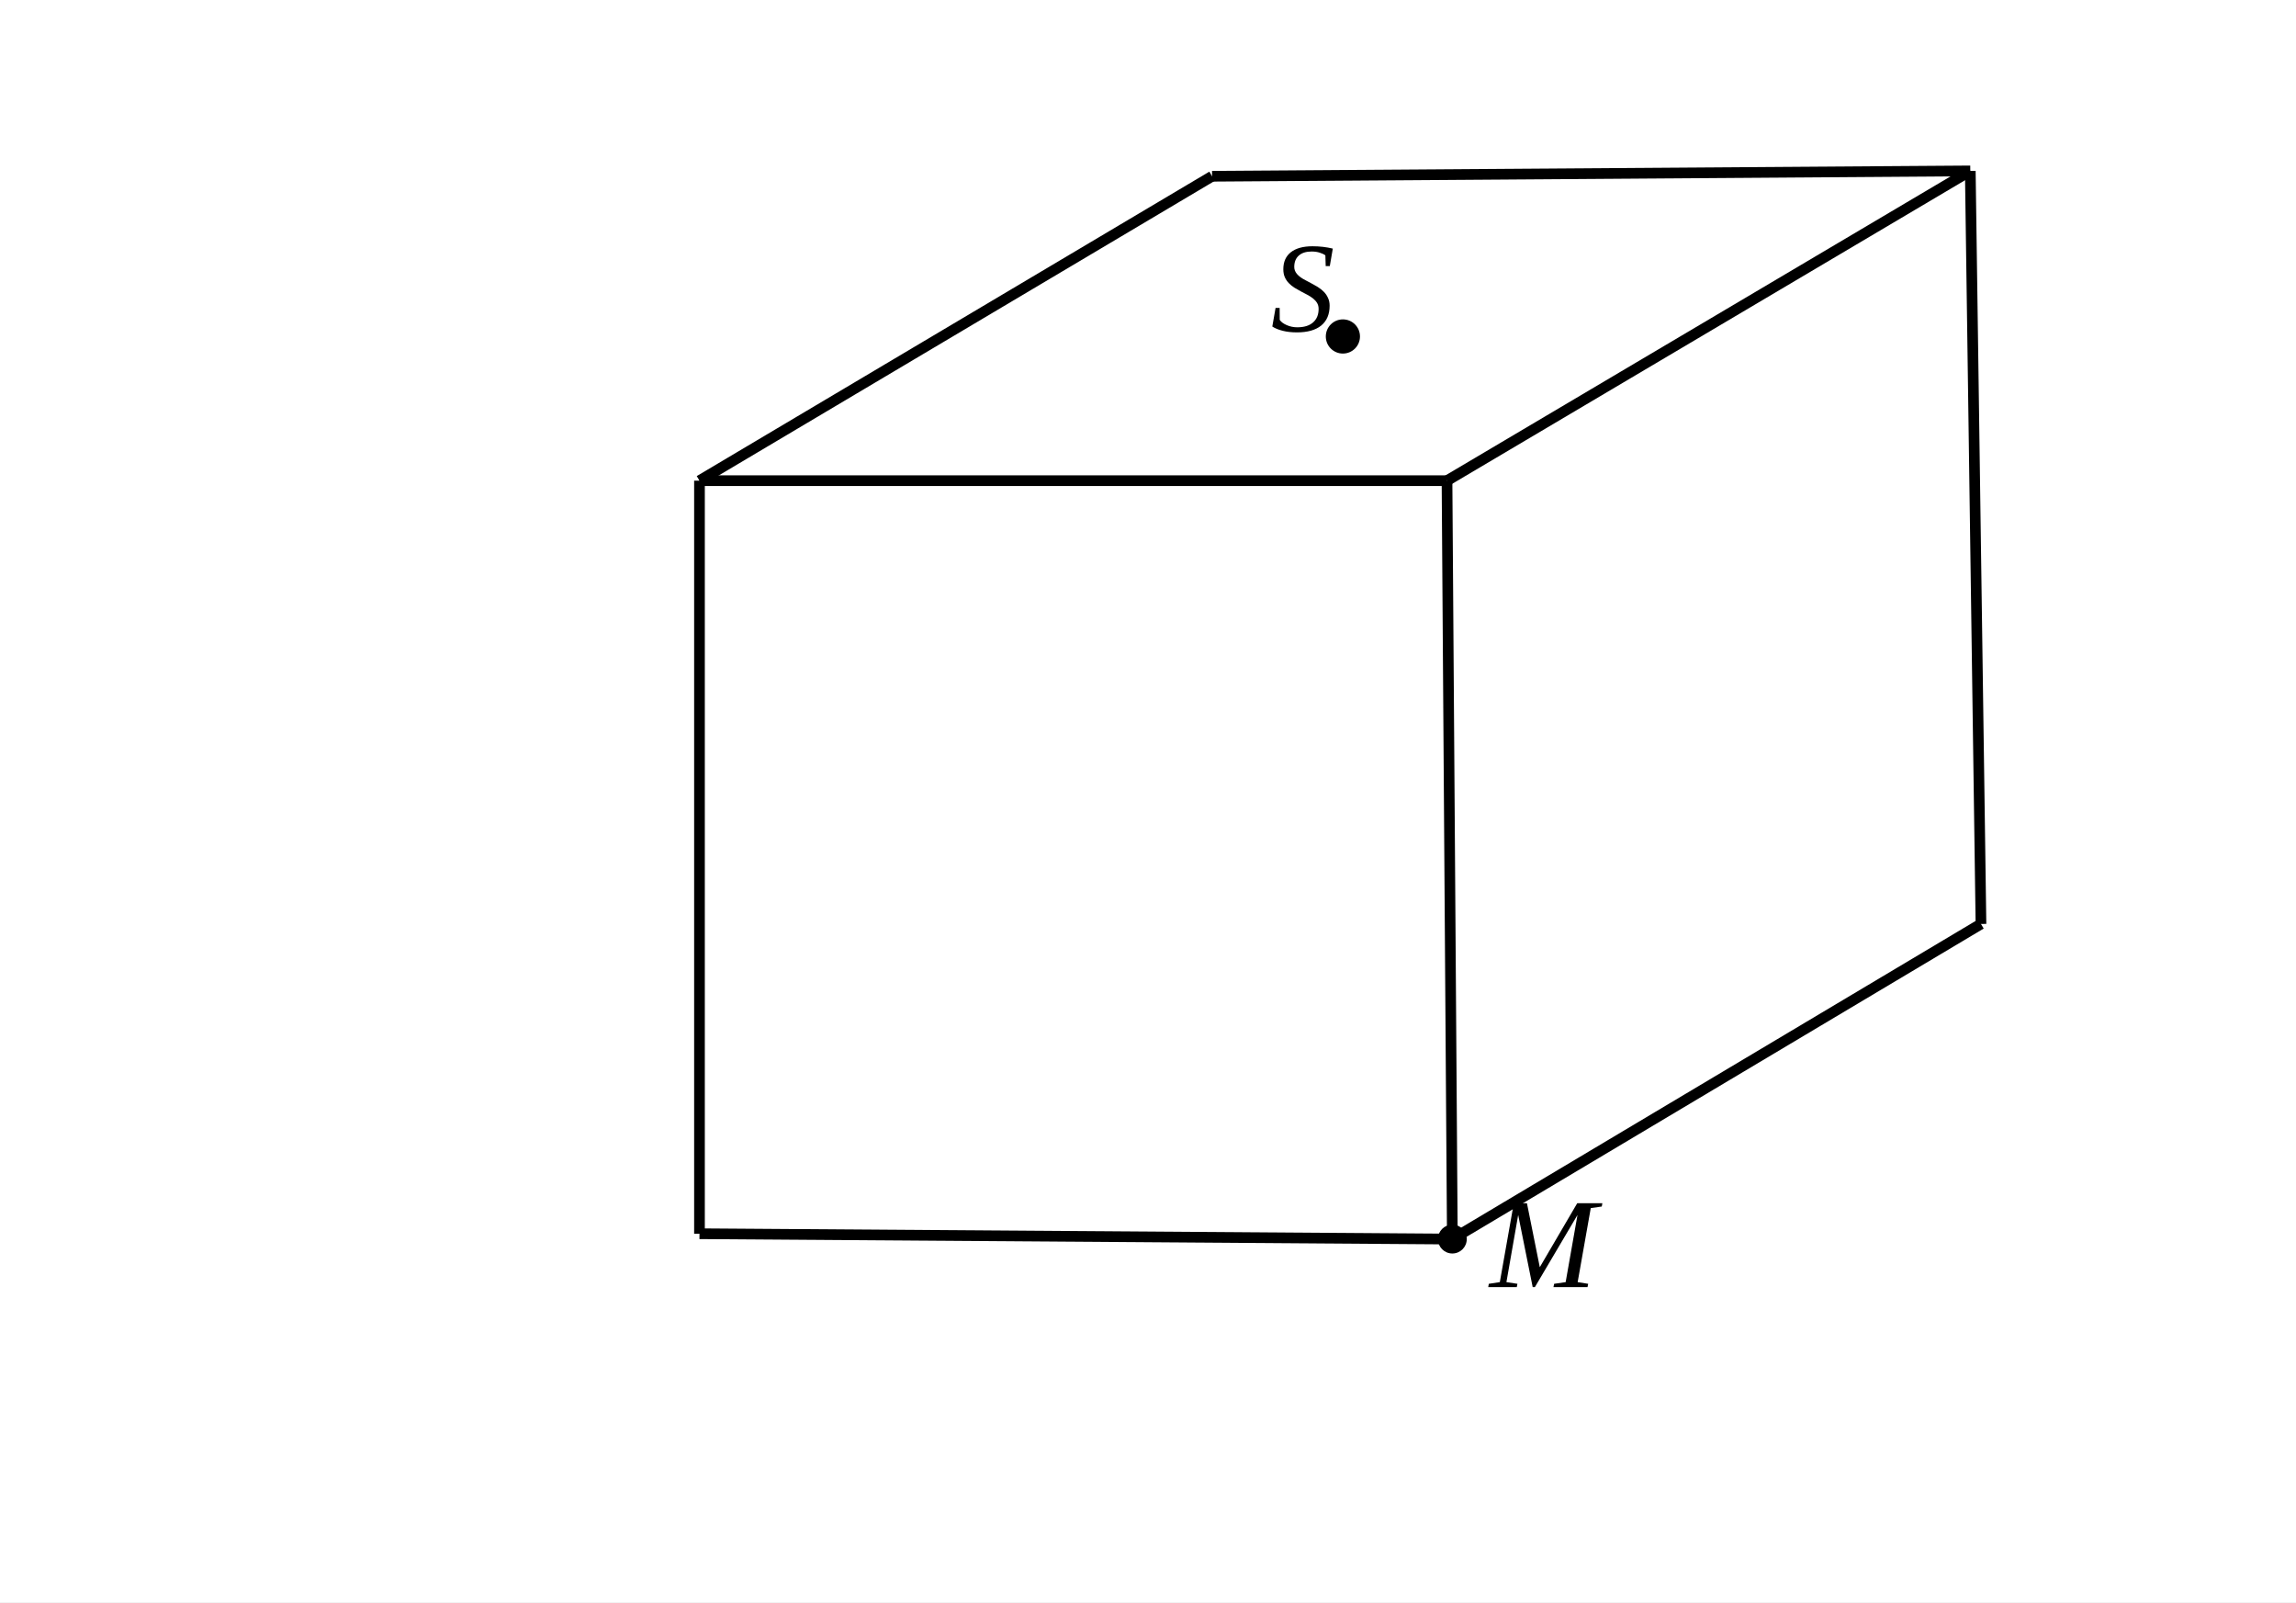
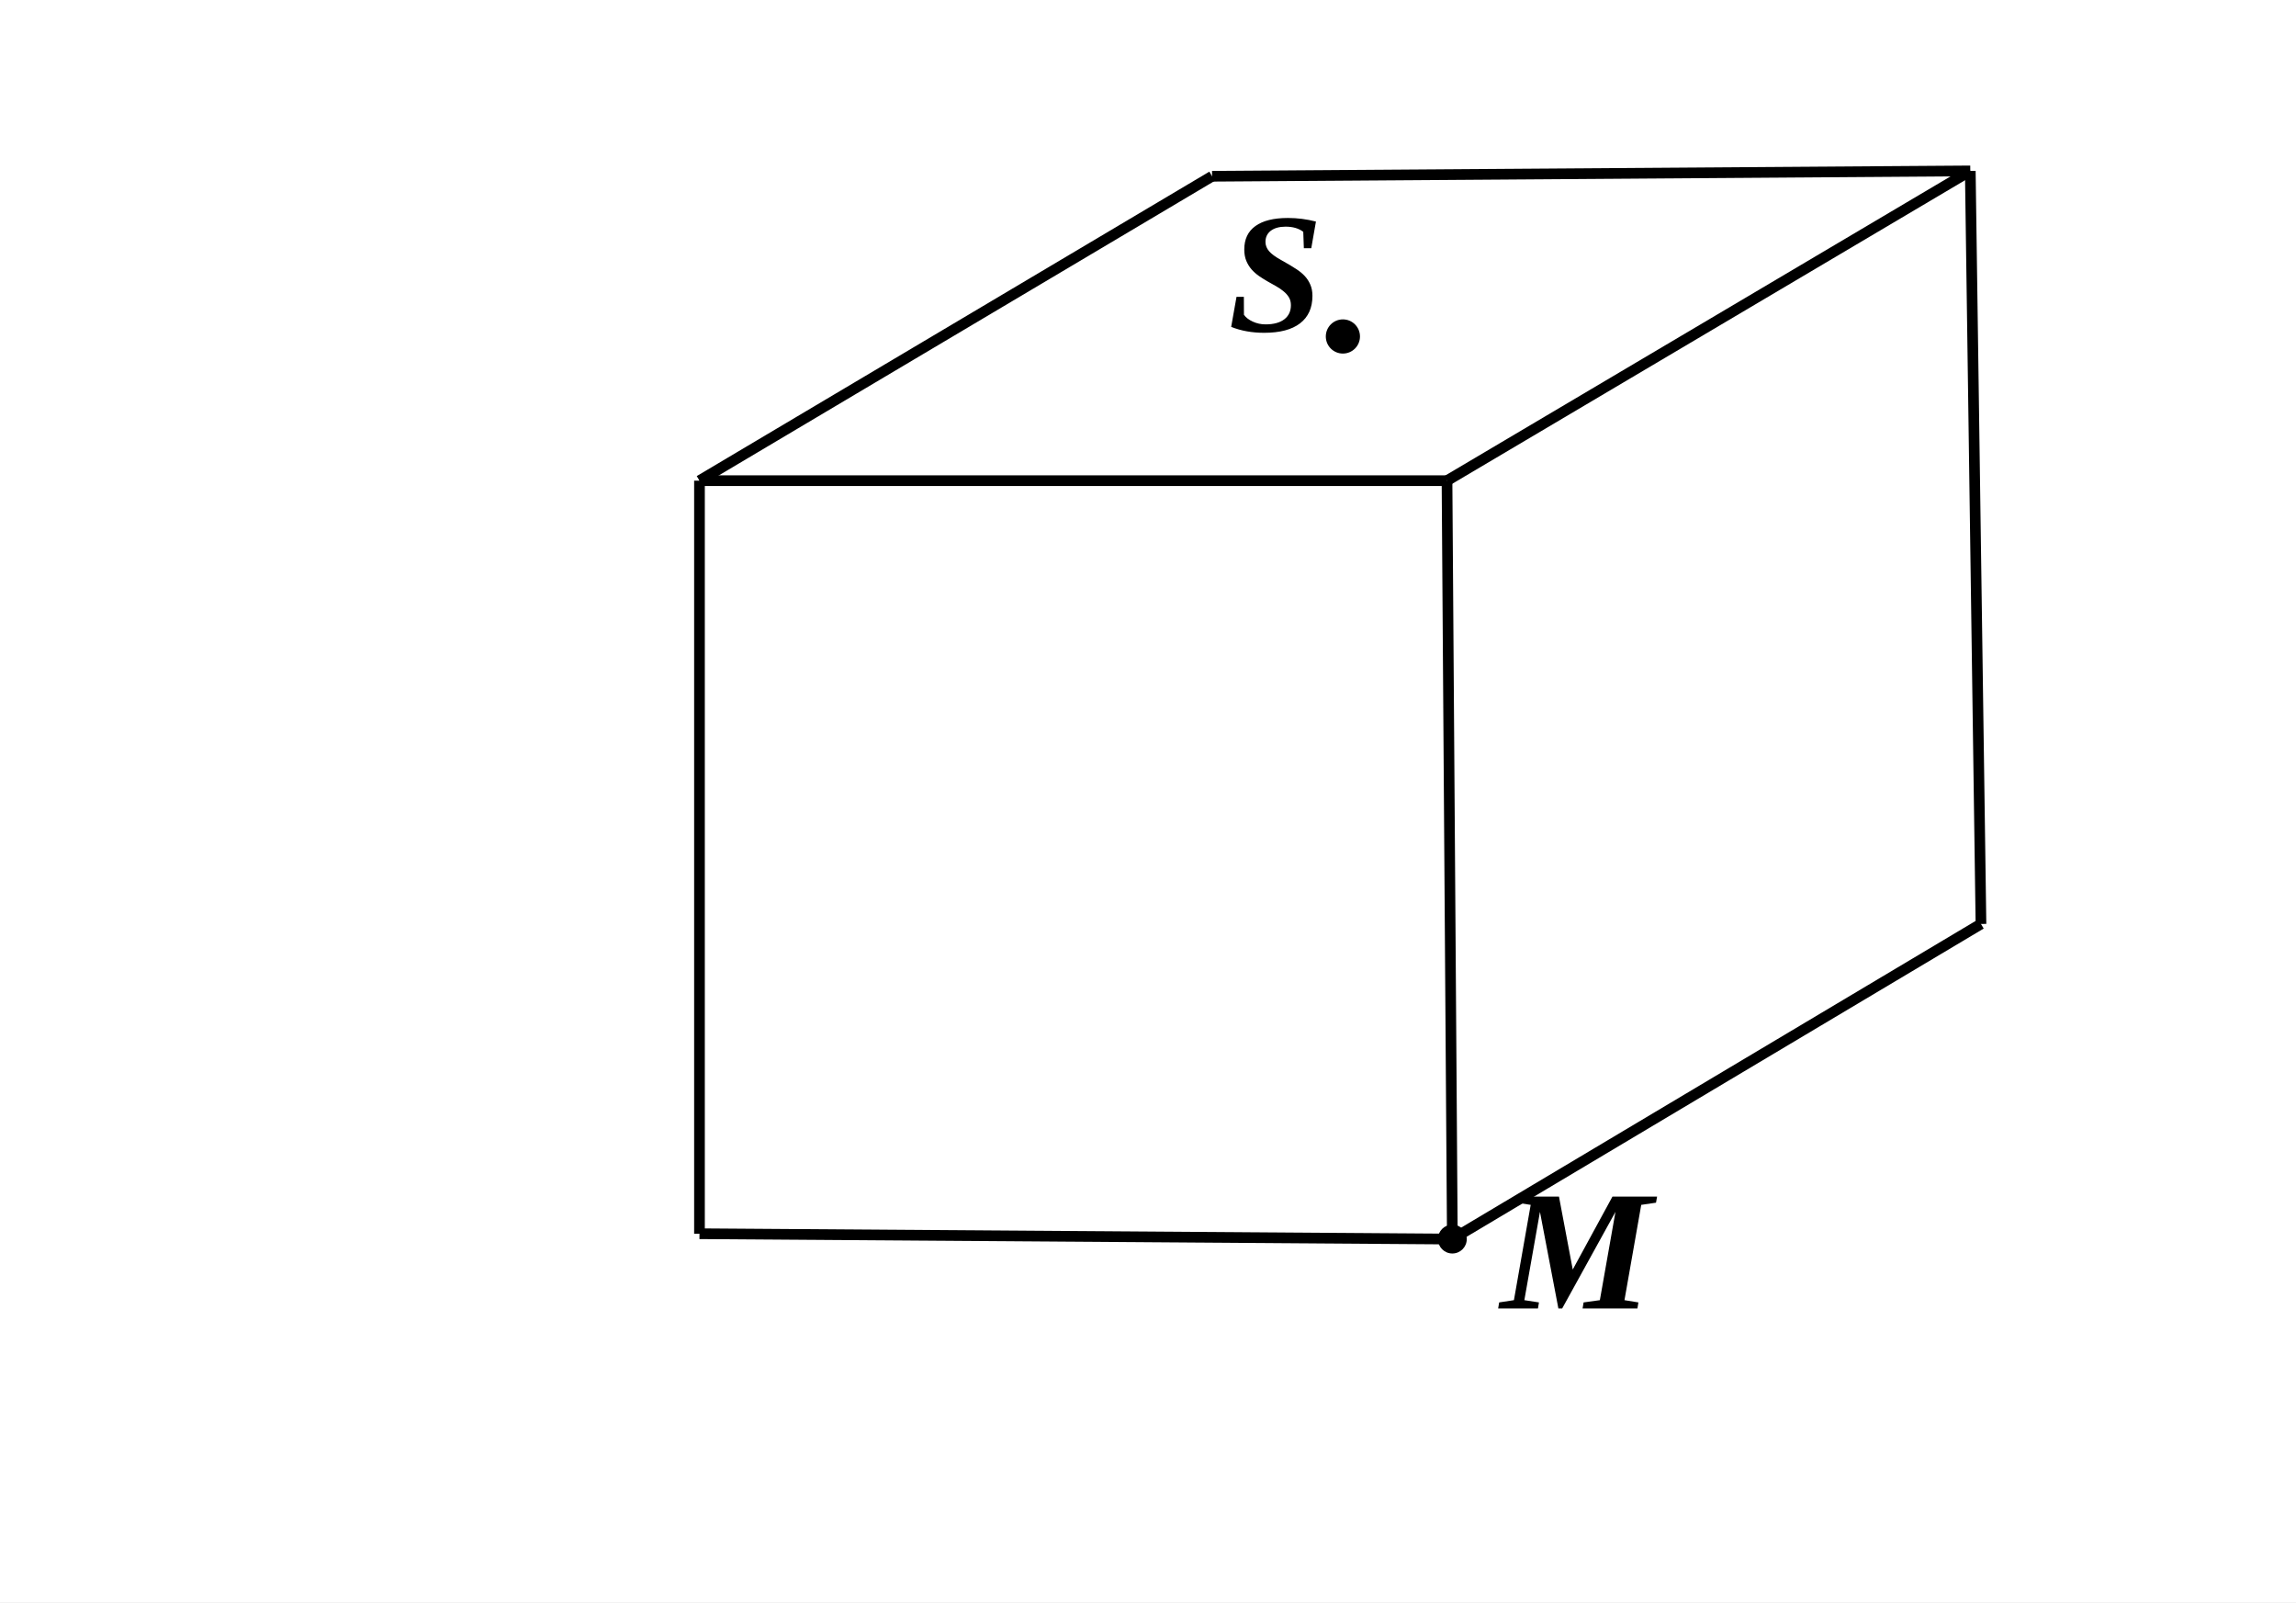
<svg xmlns="http://www.w3.org/2000/svg" width="430" height="300" viewBox="0 0 430 300">
  <rect width="430" height="300" fill="#fff" />
  <line x1="131" y1="90" x2="271" y2="90" stroke="#000" stroke-width="2" />
  <line x1="271" y1="90" x2="272" y2="232" stroke="#000" stroke-width="2" />
  <line x1="272" y1="232" x2="131" y2="231" stroke="#000" stroke-width="2" />
  <line x1="131" y1="231" x2="131" y2="90" stroke="#000" stroke-width="2" />
  <line x1="131" y1="90" x2="227" y2="33" stroke="#000" stroke-width="2" />
  <line x1="227" y1="33" x2="369" y2="32" stroke="#000" stroke-width="2" />
  <line x1="271" y1="90" x2="369" y2="32" stroke="#000" stroke-width="2" />
  <line x1="369" y1="32" x2="371" y2="173" stroke="#000" stroke-width="2" />
  <line x1="272" y1="232" x2="371" y2="173" stroke="#000" stroke-width="2" />
  <circle cx="251.5" cy="63" r="3.2" fill="#000" />
-   <text x="238" y="62" font-family="Times New Roman,serif" font-style="italic" font-size="24">S</text>
+   <text x="230" y="62" font-family="Times New Roman,serif" font-style="italic" font-weight="bold" font-size="32">S</text>
  <circle cx="272" cy="232" r="2.7" fill="#000" />
-   <text x="279" y="241" font-family="Times New Roman,serif" font-style="italic" font-size="24">M</text>
+   <text x="281" y="245" font-family="Times New Roman,serif" font-style="italic" font-weight="bold" font-size="32">M</text>
</svg>
